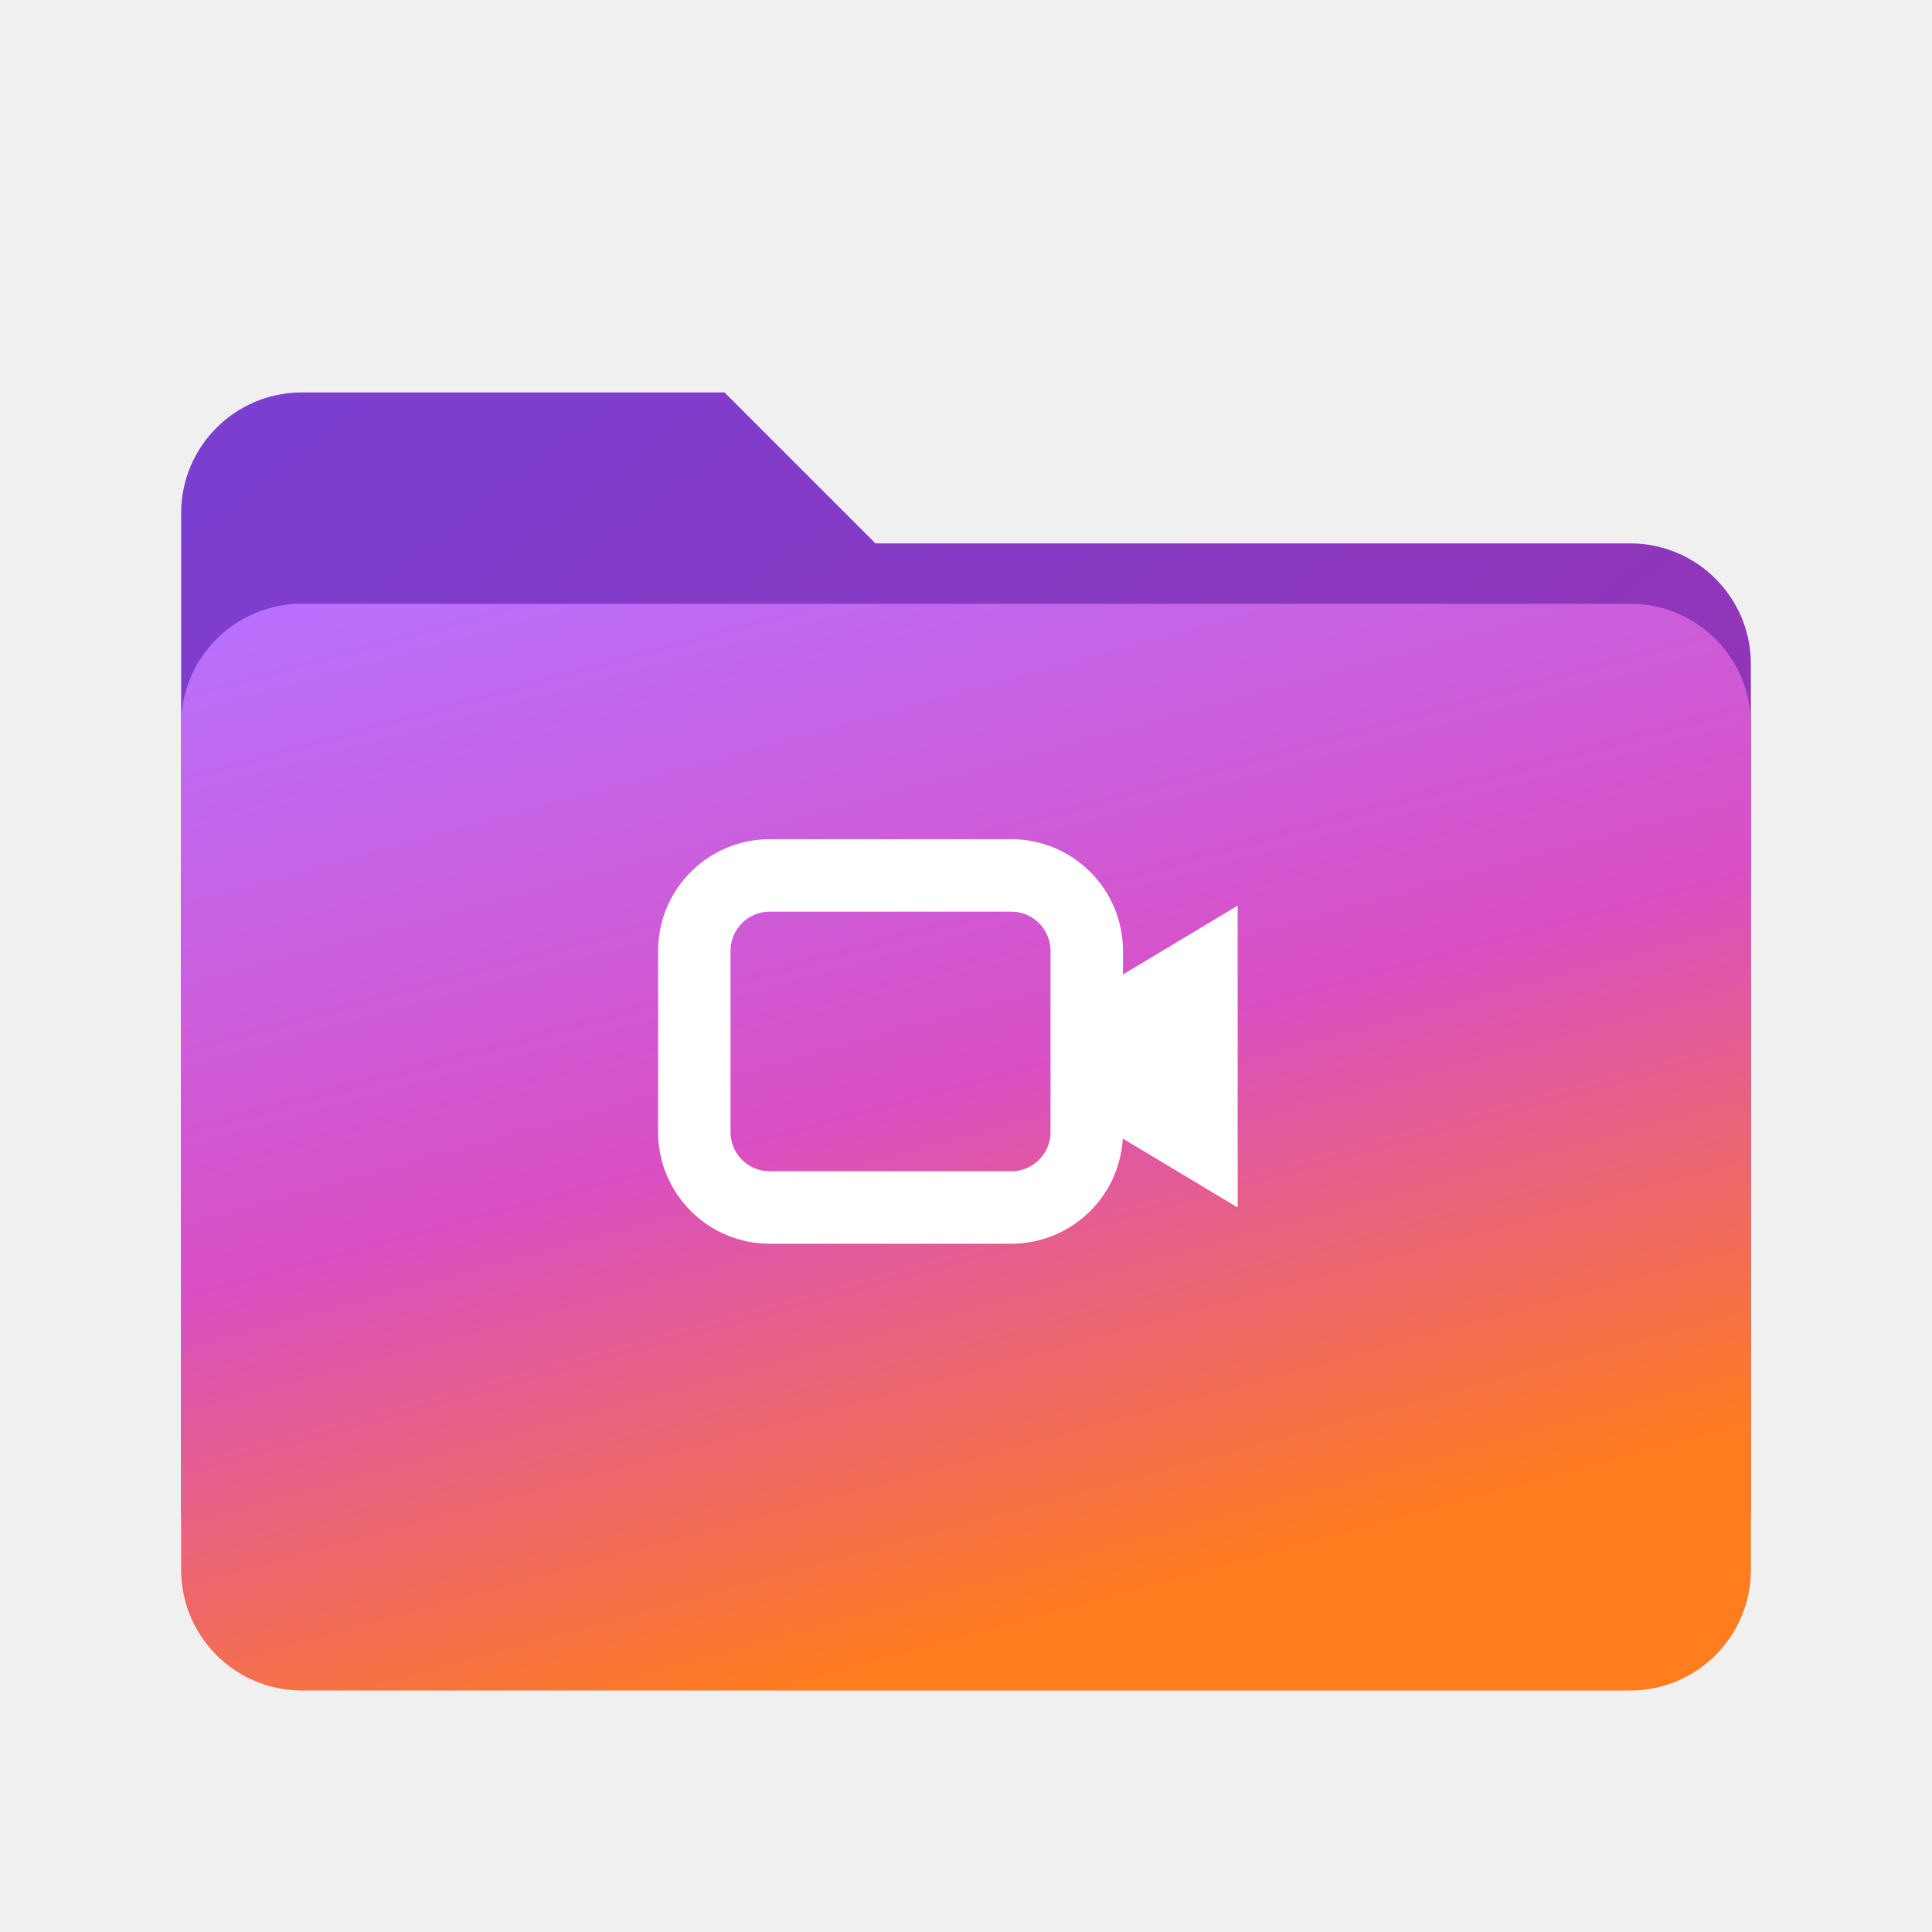
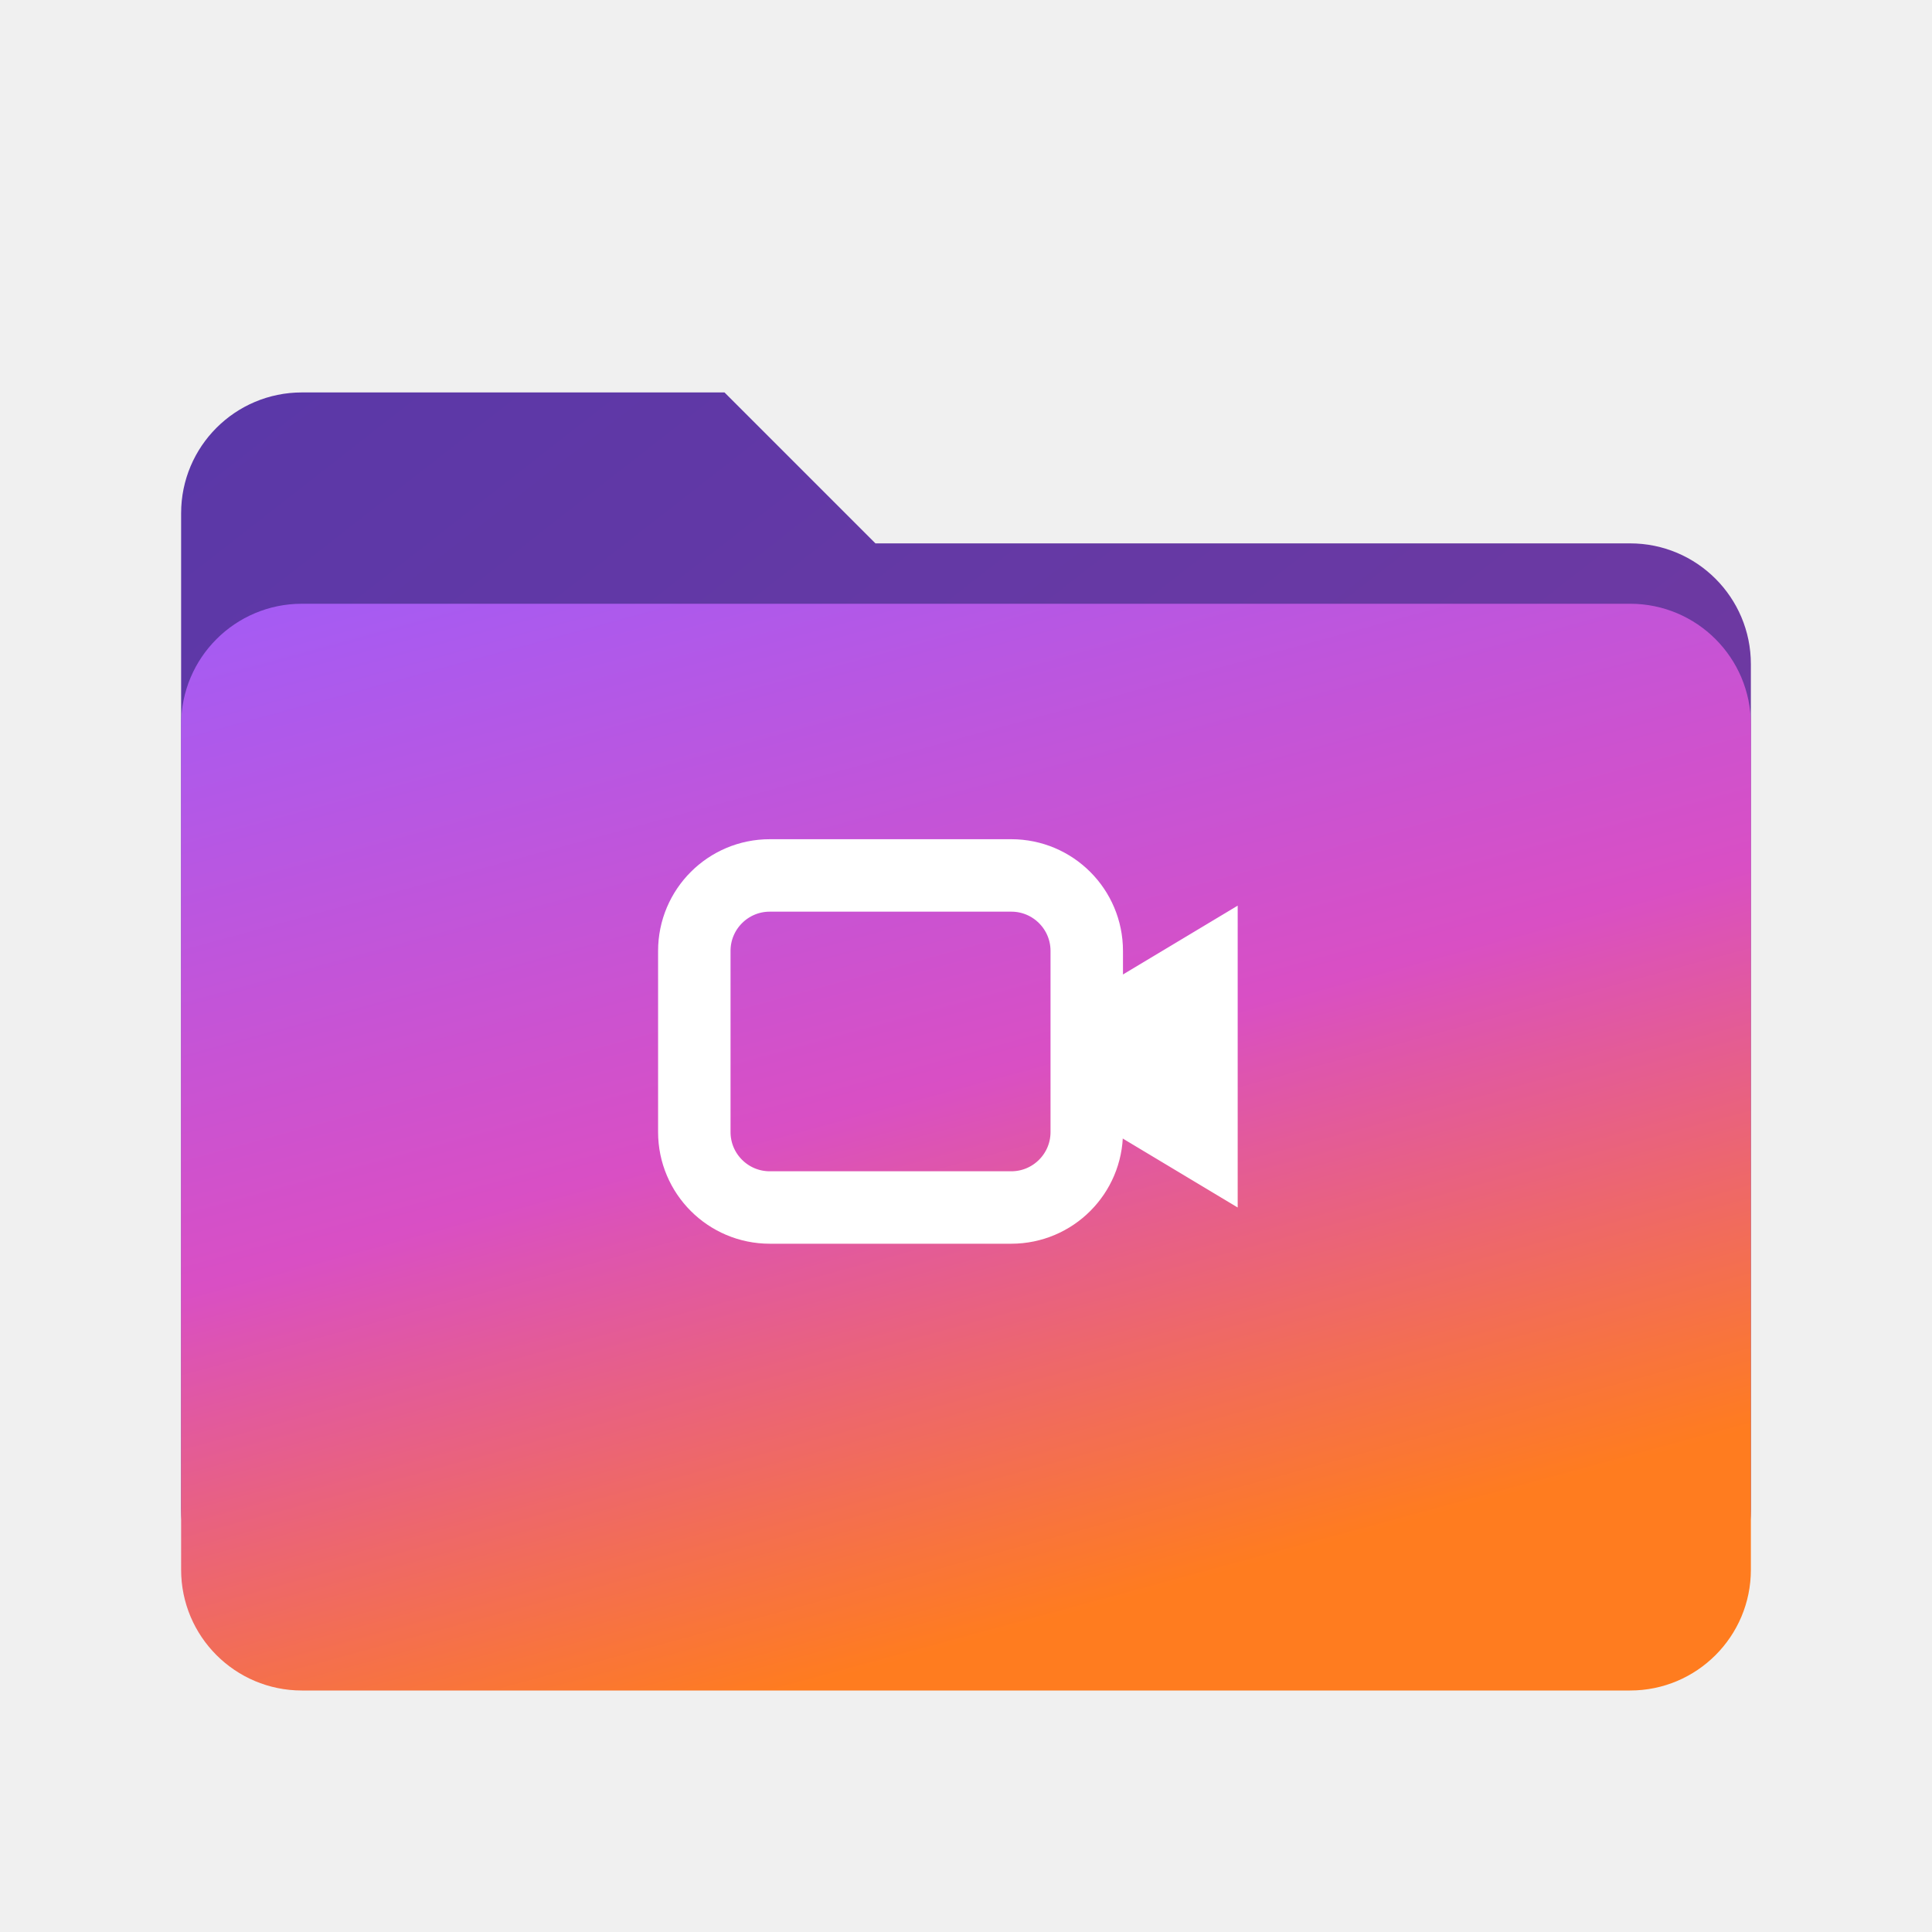
<svg xmlns="http://www.w3.org/2000/svg" viewBox="0 0 64 64">
  <defs>
    <linearGradient id="b" x1="0" y1="0" x2="1" y2="1">
-       <stop offset="0" stop-color="#7a3fd1" />
-       <stop offset="1" stop-color="#a02fa8" />
+       <stop offset="0" stop-color="#5a38a8" />
+       <stop offset="1" stop-color="#7a3a9e" />
    </linearGradient>
    <linearGradient id="f" x1="0" y1="0" x2="0.4" y2="1">
-       <stop offset="0" stop-color="#b872ff" />
+       <stop offset="0" stop-color="#a35cf5" />
      <stop offset="0.55" stop-color="#d94fc4" />
      <stop offset="1" stop-color="#ff7c1f" />
    </linearGradient>
  </defs>
  <path d="M6 17a4 4 0 0 1 4-4h14l5 5h25a4 4 0 0 1 4 4v28a4 4 0 0 1-4 4H10a4 4 0 0 1-4-4z" fill="url(#b)" />
  <path d="M6 24a4 4 0 0 1 4-4h44a4 4 0 0 1 4 4v28a4 4 0 0 1-4 4H10a4 4 0 0 1-4-4z" fill="url(#f)" />
  <g fill="#fff">
    <rect x="23" y="29" width="13" height="11" rx="2.5" fill="none" stroke="#fff" stroke-width="2.4" />
    <path d="M36 33l5-3v10l-5-3z" />
  </g>
</svg>
